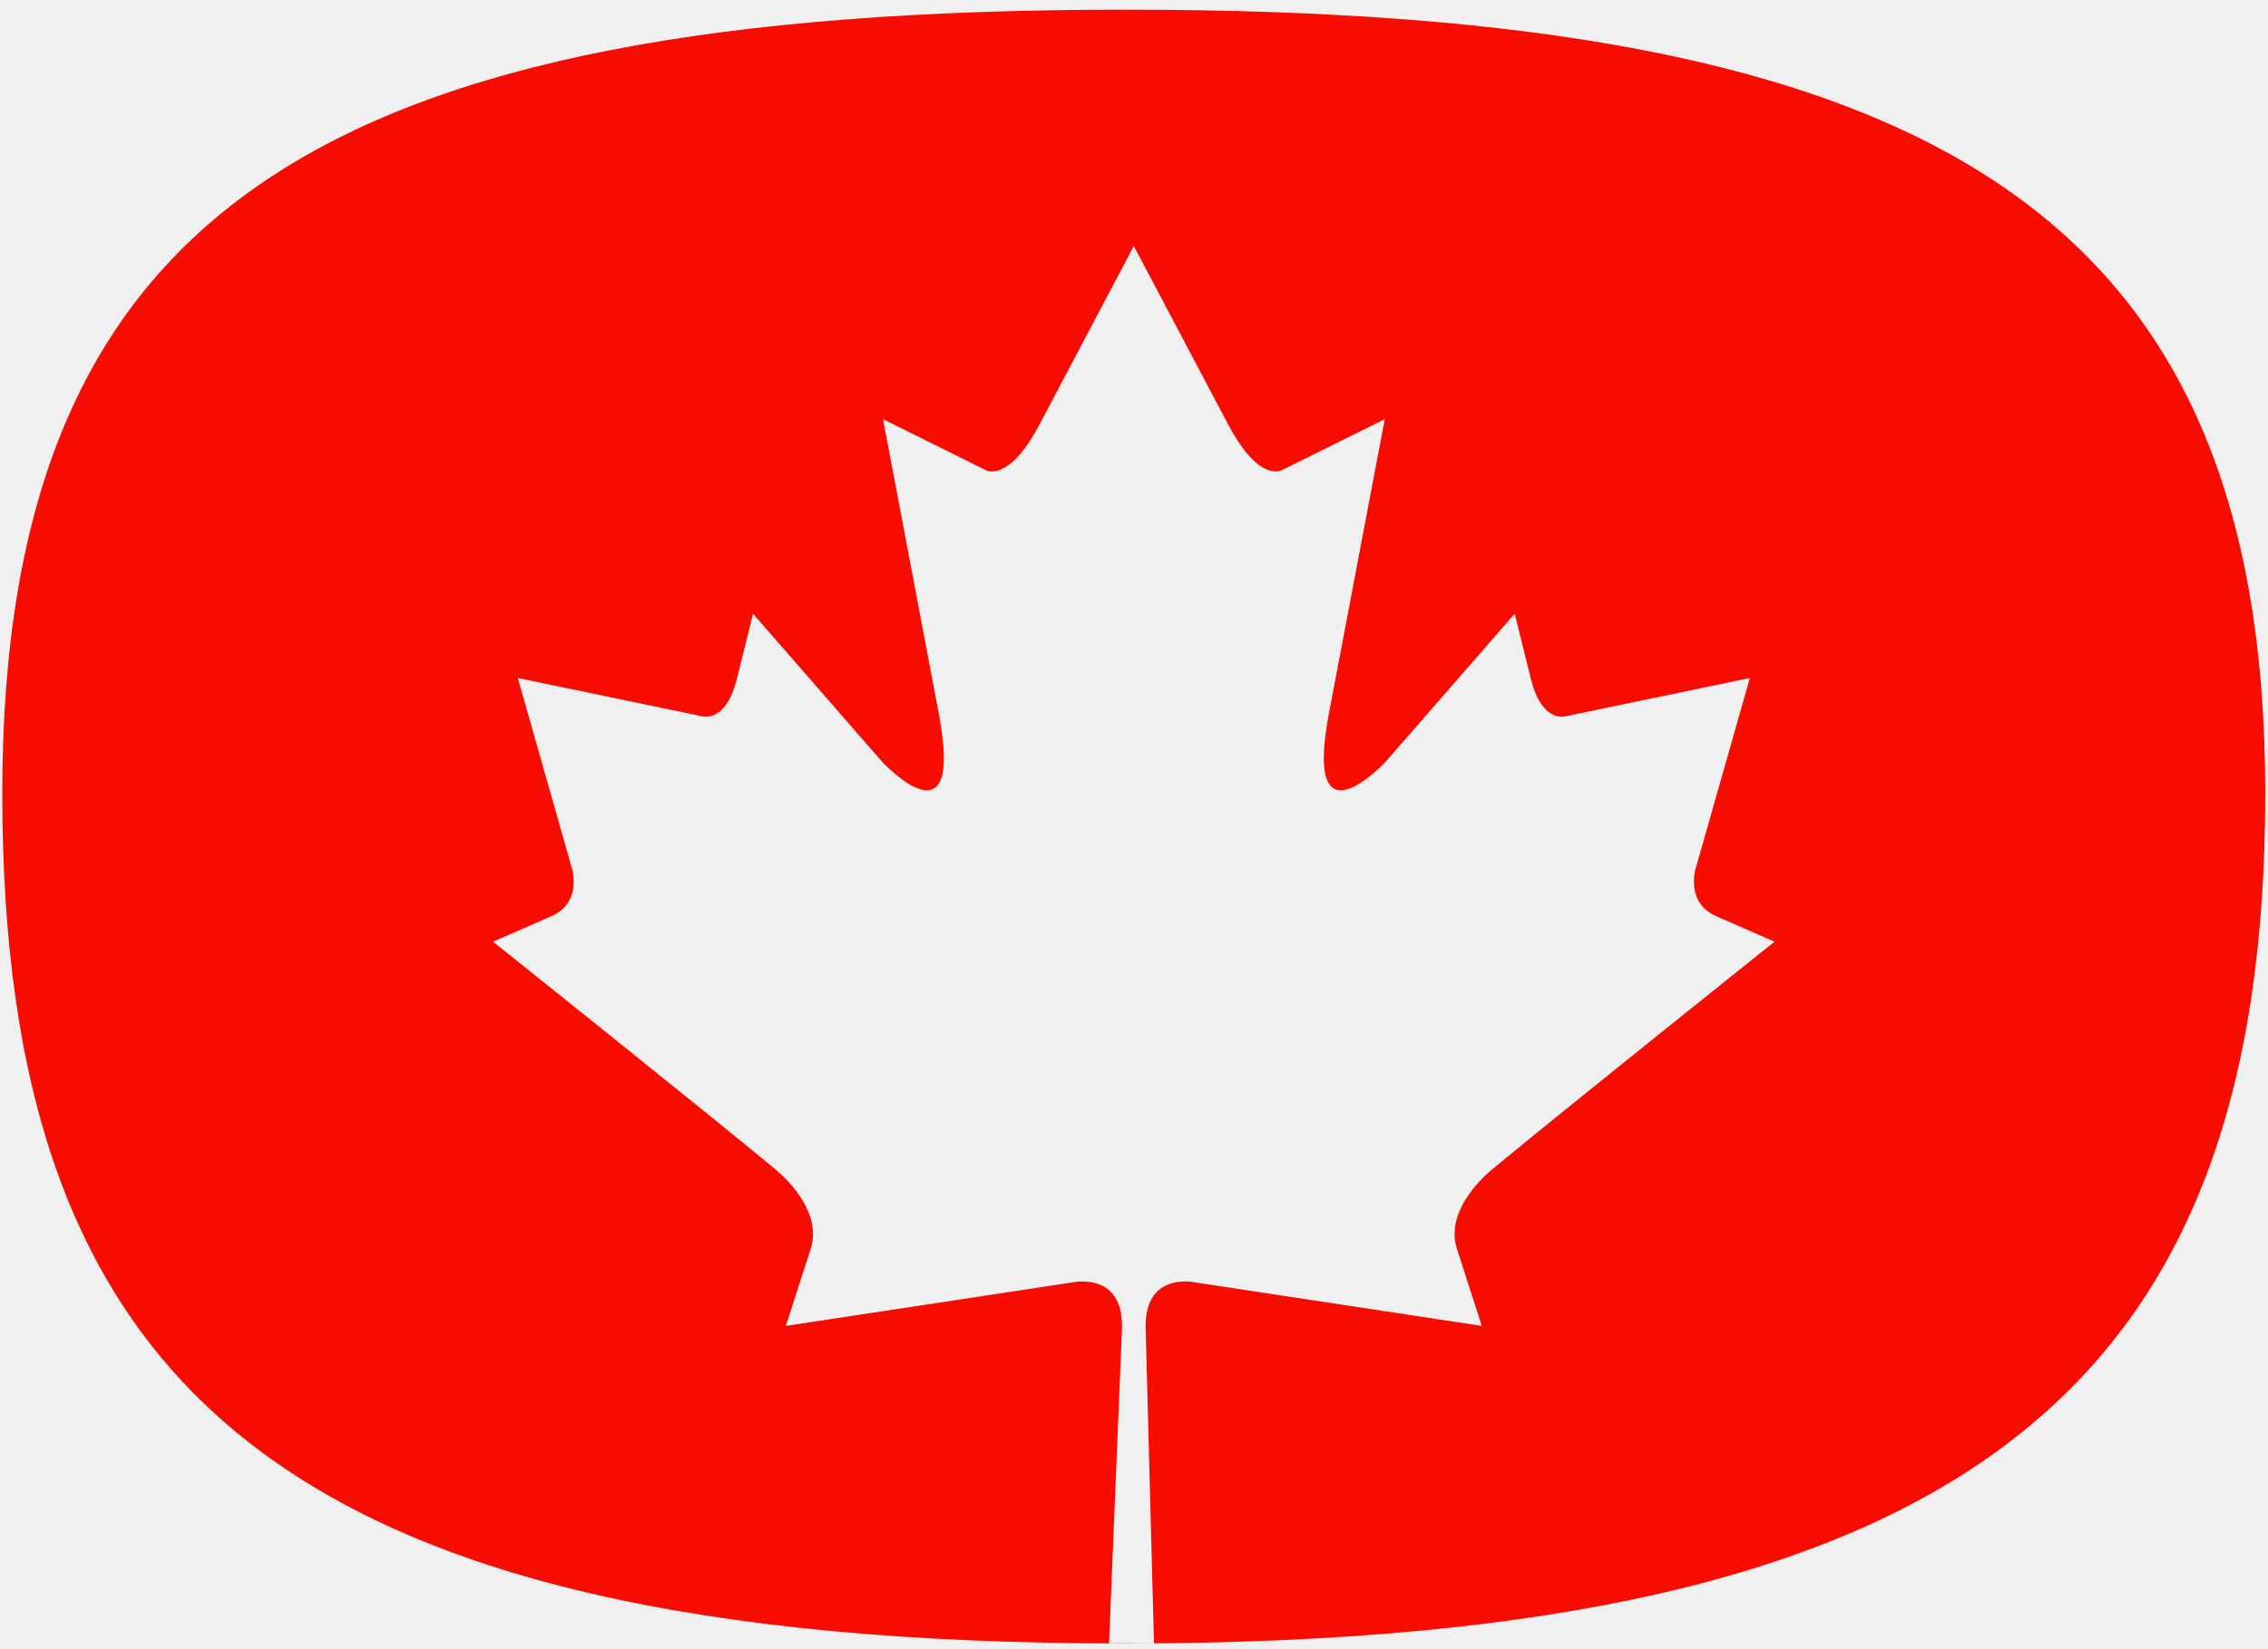
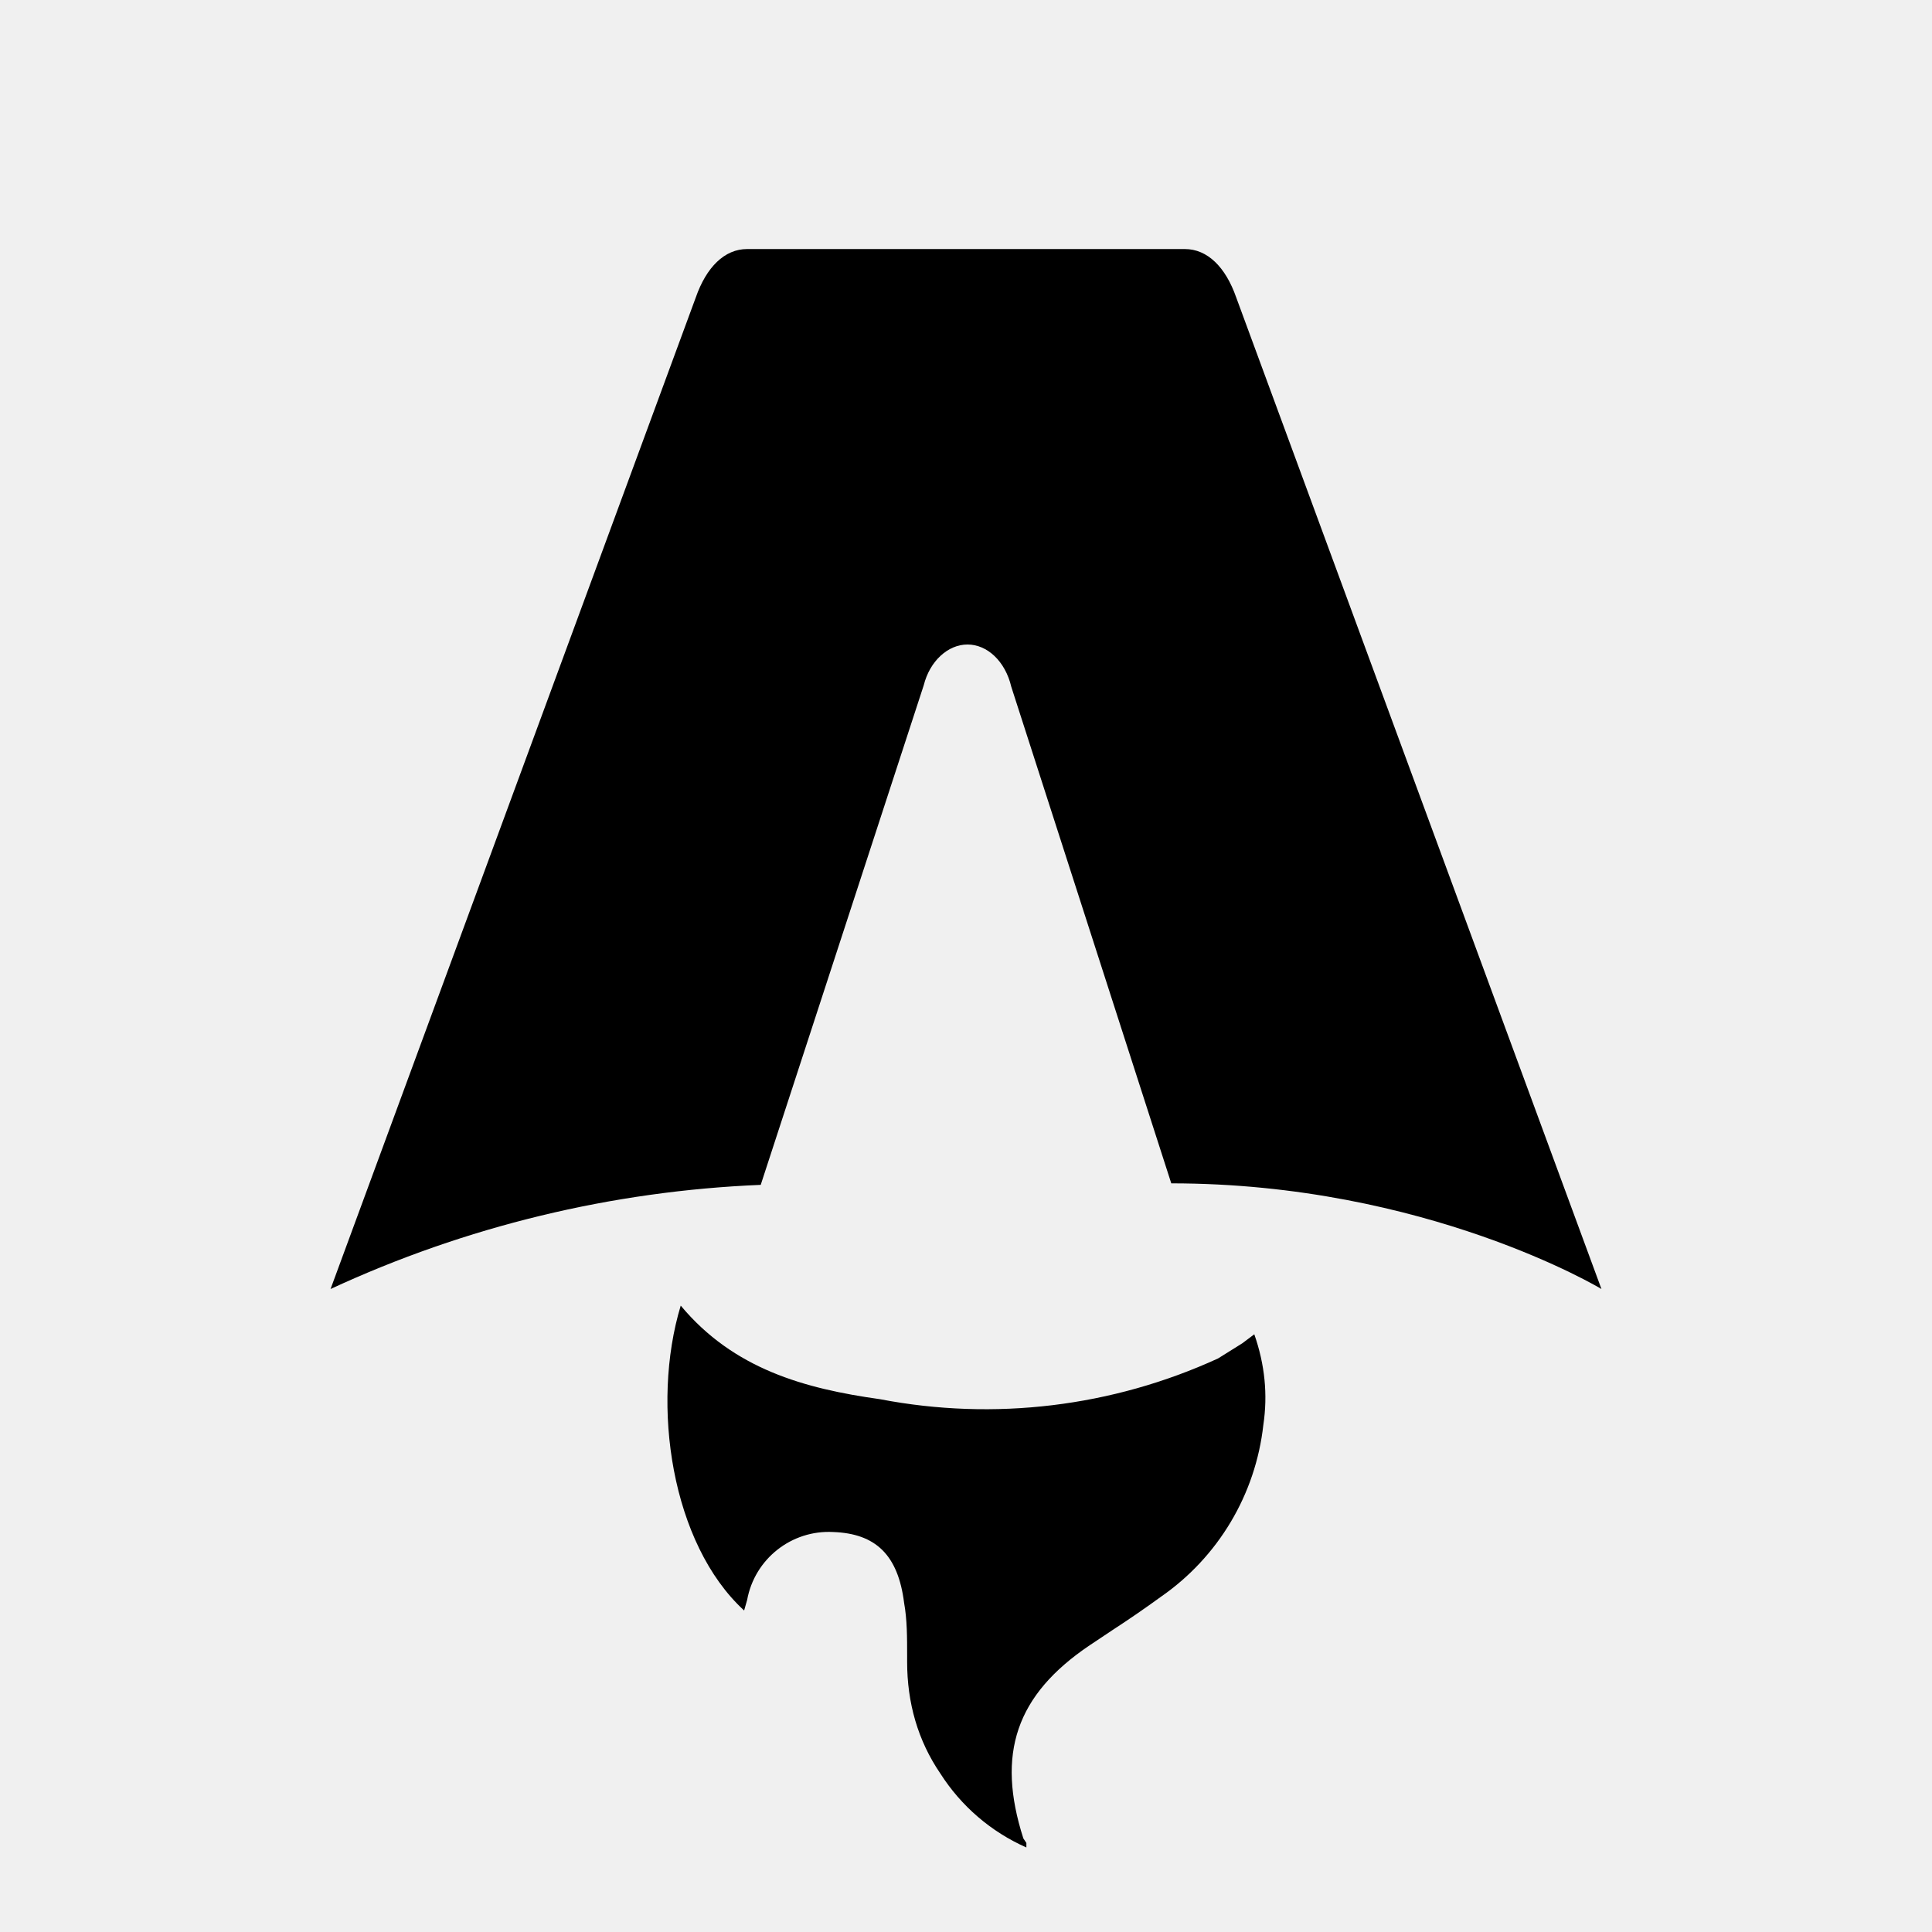
- <svg xmlns="http://www.w3.org/2000/svg" width="227" height="165" viewBox="0 0 227 165" fill="none">
-   <path fill-rule="evenodd" clip-rule="evenodd" d="M112.656 0.968C193.15 0.968 226.725 21.006 226.725 79.417C226.725 138.026 197.96 164.518 112.438 164.518C27.134 164.518 0.23 138.026 0.23 79.417C0.23 21.006 32.143 0.968 112.656 0.968ZM169.628 87.263C169.394 88.66 169.497 90.725 171.807 91.731L177.612 94.269C177.612 94.269 156.311 111.276 149.337 117.07C147.973 118.196 144.69 121.489 145.821 125.011L148.31 132.73L119.16 128.305C117.677 128.18 114.47 128.441 114.671 133.159L115.5 164.5H111L112.29 133.159C112.491 128.436 109.295 128.18 107.801 128.305L78.651 132.73L81.14 125.011C82.271 121.489 78.982 118.196 77.624 117.07C70.645 111.276 49.343 94.269 49.343 94.269L55.154 91.731C57.464 90.731 57.573 88.66 57.334 87.263L51.828 67.87L70.395 71.729C71.047 71.81 72.813 71.68 73.732 68.033L75.368 61.434L88.244 76.208C88.244 76.208 96.577 85.246 93.962 71.446L88.38 41.959L98.713 47.09C99.3 47.319 101.338 47.607 104.039 42.498L113.481 24.626L122.927 42.498C125.629 47.612 127.667 47.319 128.254 47.09L138.597 41.959L133.004 71.446C130.39 85.246 138.728 76.208 138.728 76.208L151.604 61.434L153.24 68.033C154.159 71.68 155.936 71.816 156.572 71.729L175.139 67.87L169.628 87.263Z" fill="#F80B01" />
+ <svg xmlns="http://www.w3.org/2000/svg" fill="none" viewBox="0 0 128 128">
+   <path d="M50.4 78.5a75.1 75.1 0 0 0-28.5 6.9l24.2-65.7c.7-2 1.9-3.2 3.4-3.2h29c1.5 0 2.7 1.2 3.4 3.2l24.2 65.7s-11.6-7-28.5-7L67 45.5c-.4-1.7-1.6-2.8-2.9-2.8-1.3 0-2.5 1.1-2.9 2.7L50.4 78.5Zm-1.1 28.2Zm-4.2-20.2c-2 6.6-.6 15.8 4.2 20.2a17.5 17.5 0 0 1 .2-.7 5.5 5.5 0 0 1 5.7-4.5c2.8.1 4.3 1.5 4.7 4.7.2 1.1.2 2.3.2 3.5v.4c0 2.7.7 5.2 2.2 7.4a13 13 0 0 0 5.7 4.9v-.3l-.2-.3c-1.8-5.6-.5-9.5 4.4-12.8l1.5-1a73 73 0 0 0 3.2-2.2 16 16 0 0 0 6.8-11.4c.3-2 .1-4-.6-6l-.8.6-1.6 1a37 37 0 0 1-22.4 2.7c-5-.7-9.7-2-13.2-6.2Z" />
+   <style>
+         path { fill: #000; }
+         @media (prefers-color-scheme: dark) {
+             path { fill: #FFF; }
+         }
+     </style>
</svg>
